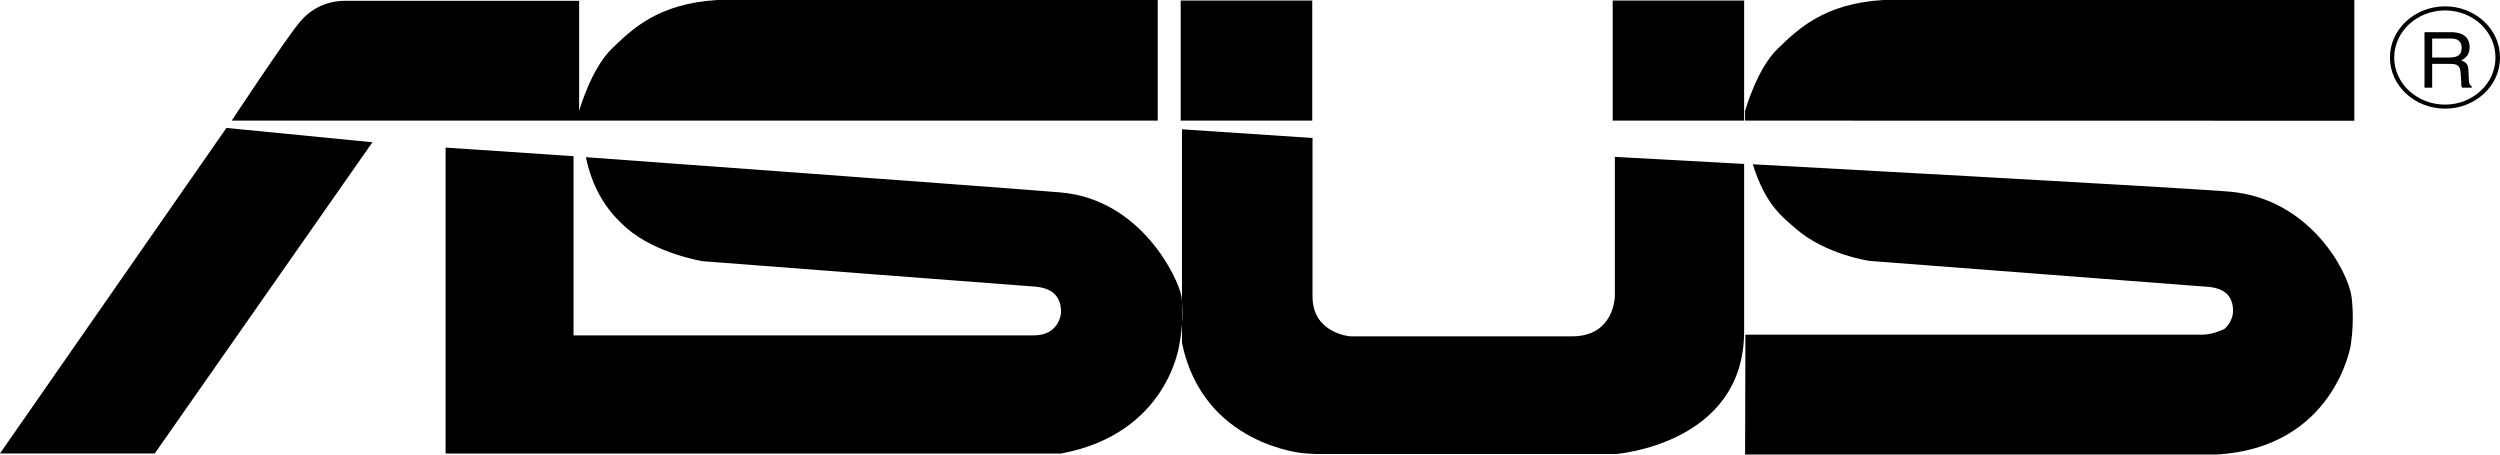
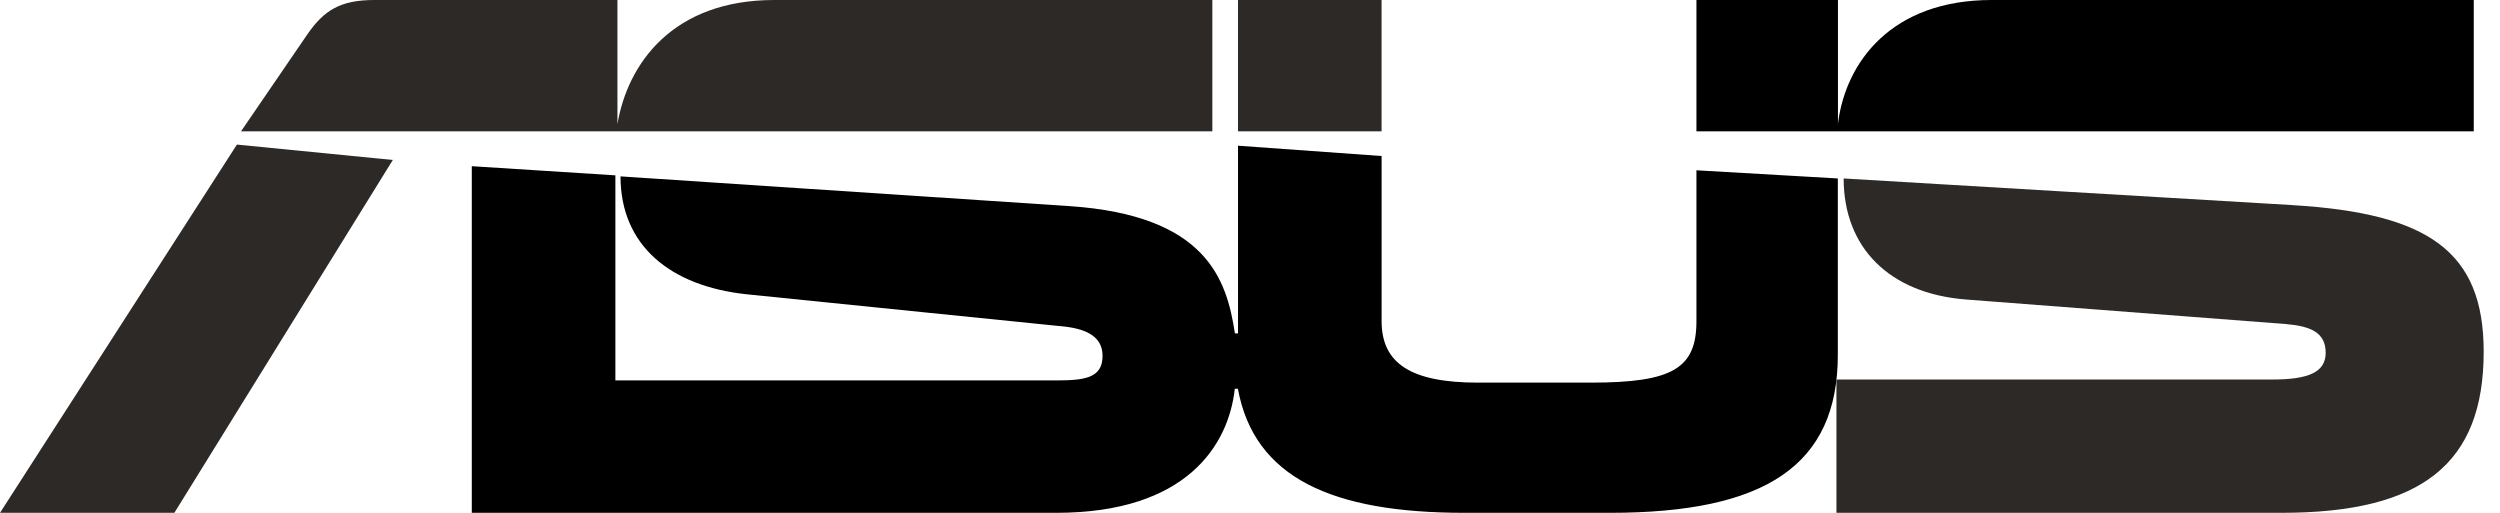
- <svg xmlns="http://www.w3.org/2000/svg" width="110" height="20" viewBox="0 0 110 20">
-   <path fill-rule="evenodd" d="M76.784,20 L97.501,20 C102.697,19.725 103.432,15.197 103.432,15.197 C103.615,14.006 103.465,13.038 103.465,13.038 C103.315,11.965 101.654,8.745 98.111,8.433 C96.012,8.252 77.122,7.228 77.122,7.228 C77.681,9.013 78.433,9.553 79,10.047 C80.307,11.203 82.266,11.48 82.266,11.48 C82.758,11.518 96.891,12.601 96.891,12.601 C97.346,12.623 98.255,12.666 98.255,13.678 C98.255,13.984 98.085,14.3 97.876,14.473 C97.876,14.473 97.376,14.725 96.913,14.725 L76.798,14.725 L76.784,20 Z M19.606,19.955 L46.683,19.955 C51.4,19.086 51.893,15.152 51.893,15.152 C52.115,13.984 51.984,13.038 51.984,13.038 C51.843,12.25 50.213,8.77 46.673,8.468 C44.562,8.286 25.778,6.916 25.778,6.916 C26.141,8.645 26.988,9.519 27.551,10.017 C28.855,11.168 30.93,11.494 30.93,11.494 C31.431,11.537 45.407,12.601 45.407,12.601 C45.852,12.623 46.696,12.726 46.686,13.741 C46.686,13.863 46.563,14.757 45.492,14.757 L25.235,14.757 L25.235,6.872 L19.606,6.494 L19.606,19.955 Z M76.742,7.214 L71.054,6.902 L71.054,13.03 C71.054,13.03 71.038,14.798 69.181,14.798 L59.406,14.798 C59.406,14.798 57.751,14.671 57.751,13.047 L57.751,6.072 L52.007,5.688 L52.007,15.088 C52.936,19.597 57.365,19.943 57.365,19.943 C57.365,19.943 57.817,19.971 57.89,19.977 L71.092,19.977 C71.092,19.977 76.742,19.559 76.742,14.576 L76.742,7.214 Z M70.958,5.307 L76.742,5.307 L76.742,0.025 L70.958,0.025 L70.958,5.307 Z M51.95,5.307 L57.739,5.307 L57.739,0.025 L51.95,0.025 L51.95,5.307 Z M103.591,5.312 L103.591,0 L82.873,0 C80.248,0.152 79.089,1.305 78.224,2.138 C77.302,3.02 76.784,4.88 76.784,4.88 L76.784,5.307 L103.591,5.312 Z M50.94,5.307 L50.94,0 L31.575,0 C28.941,0.152 27.79,1.305 26.926,2.138 C26.006,3.02 25.482,4.88 25.482,4.88 L25.482,0.035 L15.202,0.035 C14.426,0.035 13.687,0.337 13.13,1.046 C12.547,1.749 10.195,5.307 10.195,5.307 L50.94,5.307 Z M9.963,5.629 L0,19.951 L6.81,19.951 L16.387,6.259 L9.963,5.629 Z M107.016,2.53 L107.016,1.696 L107.835,1.696 C107.955,1.696 108.051,1.714 108.121,1.747 C108.238,1.809 108.312,1.927 108.312,2.1 C108.312,2.266 108.264,2.378 108.168,2.443 C108.078,2.503 107.955,2.53 107.799,2.53 L107.016,2.53 Z M106.678,3.856 L107.016,3.856 L107.016,2.81 L107.785,2.81 C107.917,2.81 108.014,2.819 108.086,2.851 C108.198,2.912 108.258,3.014 108.264,3.177 L108.295,3.586 C108.295,3.678 108.297,3.743 108.297,3.776 C108.315,3.808 108.327,3.836 108.33,3.856 L108.759,3.856 L108.759,3.798 C108.703,3.78 108.678,3.73 108.646,3.651 C108.629,3.607 108.629,3.538 108.627,3.445 L108.611,3.118 C108.611,2.976 108.576,2.867 108.535,2.81 C108.482,2.747 108.395,2.692 108.297,2.655 C108.412,2.604 108.498,2.521 108.571,2.431 C108.629,2.333 108.663,2.22 108.663,2.075 C108.663,1.796 108.546,1.602 108.309,1.496 C108.186,1.442 108.021,1.416 107.835,1.416 L106.678,1.416 L106.678,3.856 Z M105.157,2.53 C105.157,3.771 106.247,4.78 107.586,4.78 C108.232,4.78 108.83,4.547 109.293,4.123 C109.753,3.694 110,3.133 110,2.53 C110,1.927 109.753,1.366 109.293,0.937 C108.83,0.514 108.232,0.279 107.586,0.279 C106.247,0.279 105.157,1.289 105.157,2.53 L105.157,2.53 Z M105.345,2.53 C105.345,1.391 106.349,0.458 107.586,0.458 C108.178,0.458 108.733,0.679 109.154,1.064 C109.574,1.463 109.8,1.982 109.8,2.53 C109.8,3.08 109.574,3.607 109.154,3.99 C108.733,4.384 108.178,4.603 107.586,4.603 C106.349,4.603 105.345,3.674 105.345,2.53 L105.345,2.53 Z" />
+ <svg xmlns="http://www.w3.org/2000/svg" width="78" height="16" viewBox="0 0 78 16" fill="none">
+   <path d="M37.824 0H24.159c-3.168 0-4.577 1.983-4.895 3.872V0H11.68c-1.058 0-1.569.321-2.08 1.057l-2.08 3.04h30.305V0zM0 16h5.44l6.816-11.009-4.864-.48L0 16zM43.105 0h-4.48v4.097h4.48V0zM71.54 6.4l-14.018-.832c0 2.145 1.41 3.586 3.81 3.776l9.983.766c.766.066 1.246.256 1.246.899 0 .608-.546.832-1.665.832H57.297V16h13.89c4.383 0 6.304-1.537 6.304-5.026 0-3.133-1.727-4.318-5.952-4.573z" fill="#2D2926" />
+   <path d="m57.344 5.568-4.415-.255v4.704c0 1.472-.735 1.921-3.295 1.921h-3.52c-2.11 0-3.008-.608-3.008-1.92v-5.15l-4.48-.322v5.855h-.097c-.256-1.696-.895-3.679-5.154-3.97L19.36 5.503c0 2.146 1.537 3.423 3.938 3.679l9.758.991c.767.062 1.344.287 1.344.93 0 .704-.577.766-1.472.766H19.2V5.471l-4.48-.286V16h18.237c4.062 0 5.375-2.11 5.569-3.872h.096C39.133 14.912 41.564 16 45.692 16h4.542c4.833 0 7.106-1.471 7.106-4.93V5.569h.004zM77.181 4.097V0h-15.04c-3.132 0-4.542 1.94-4.79 3.81a.339.339 0 0 0-.007.066V0h-4.415v4.097h24.252z" fill="#000000" />
</svg>
